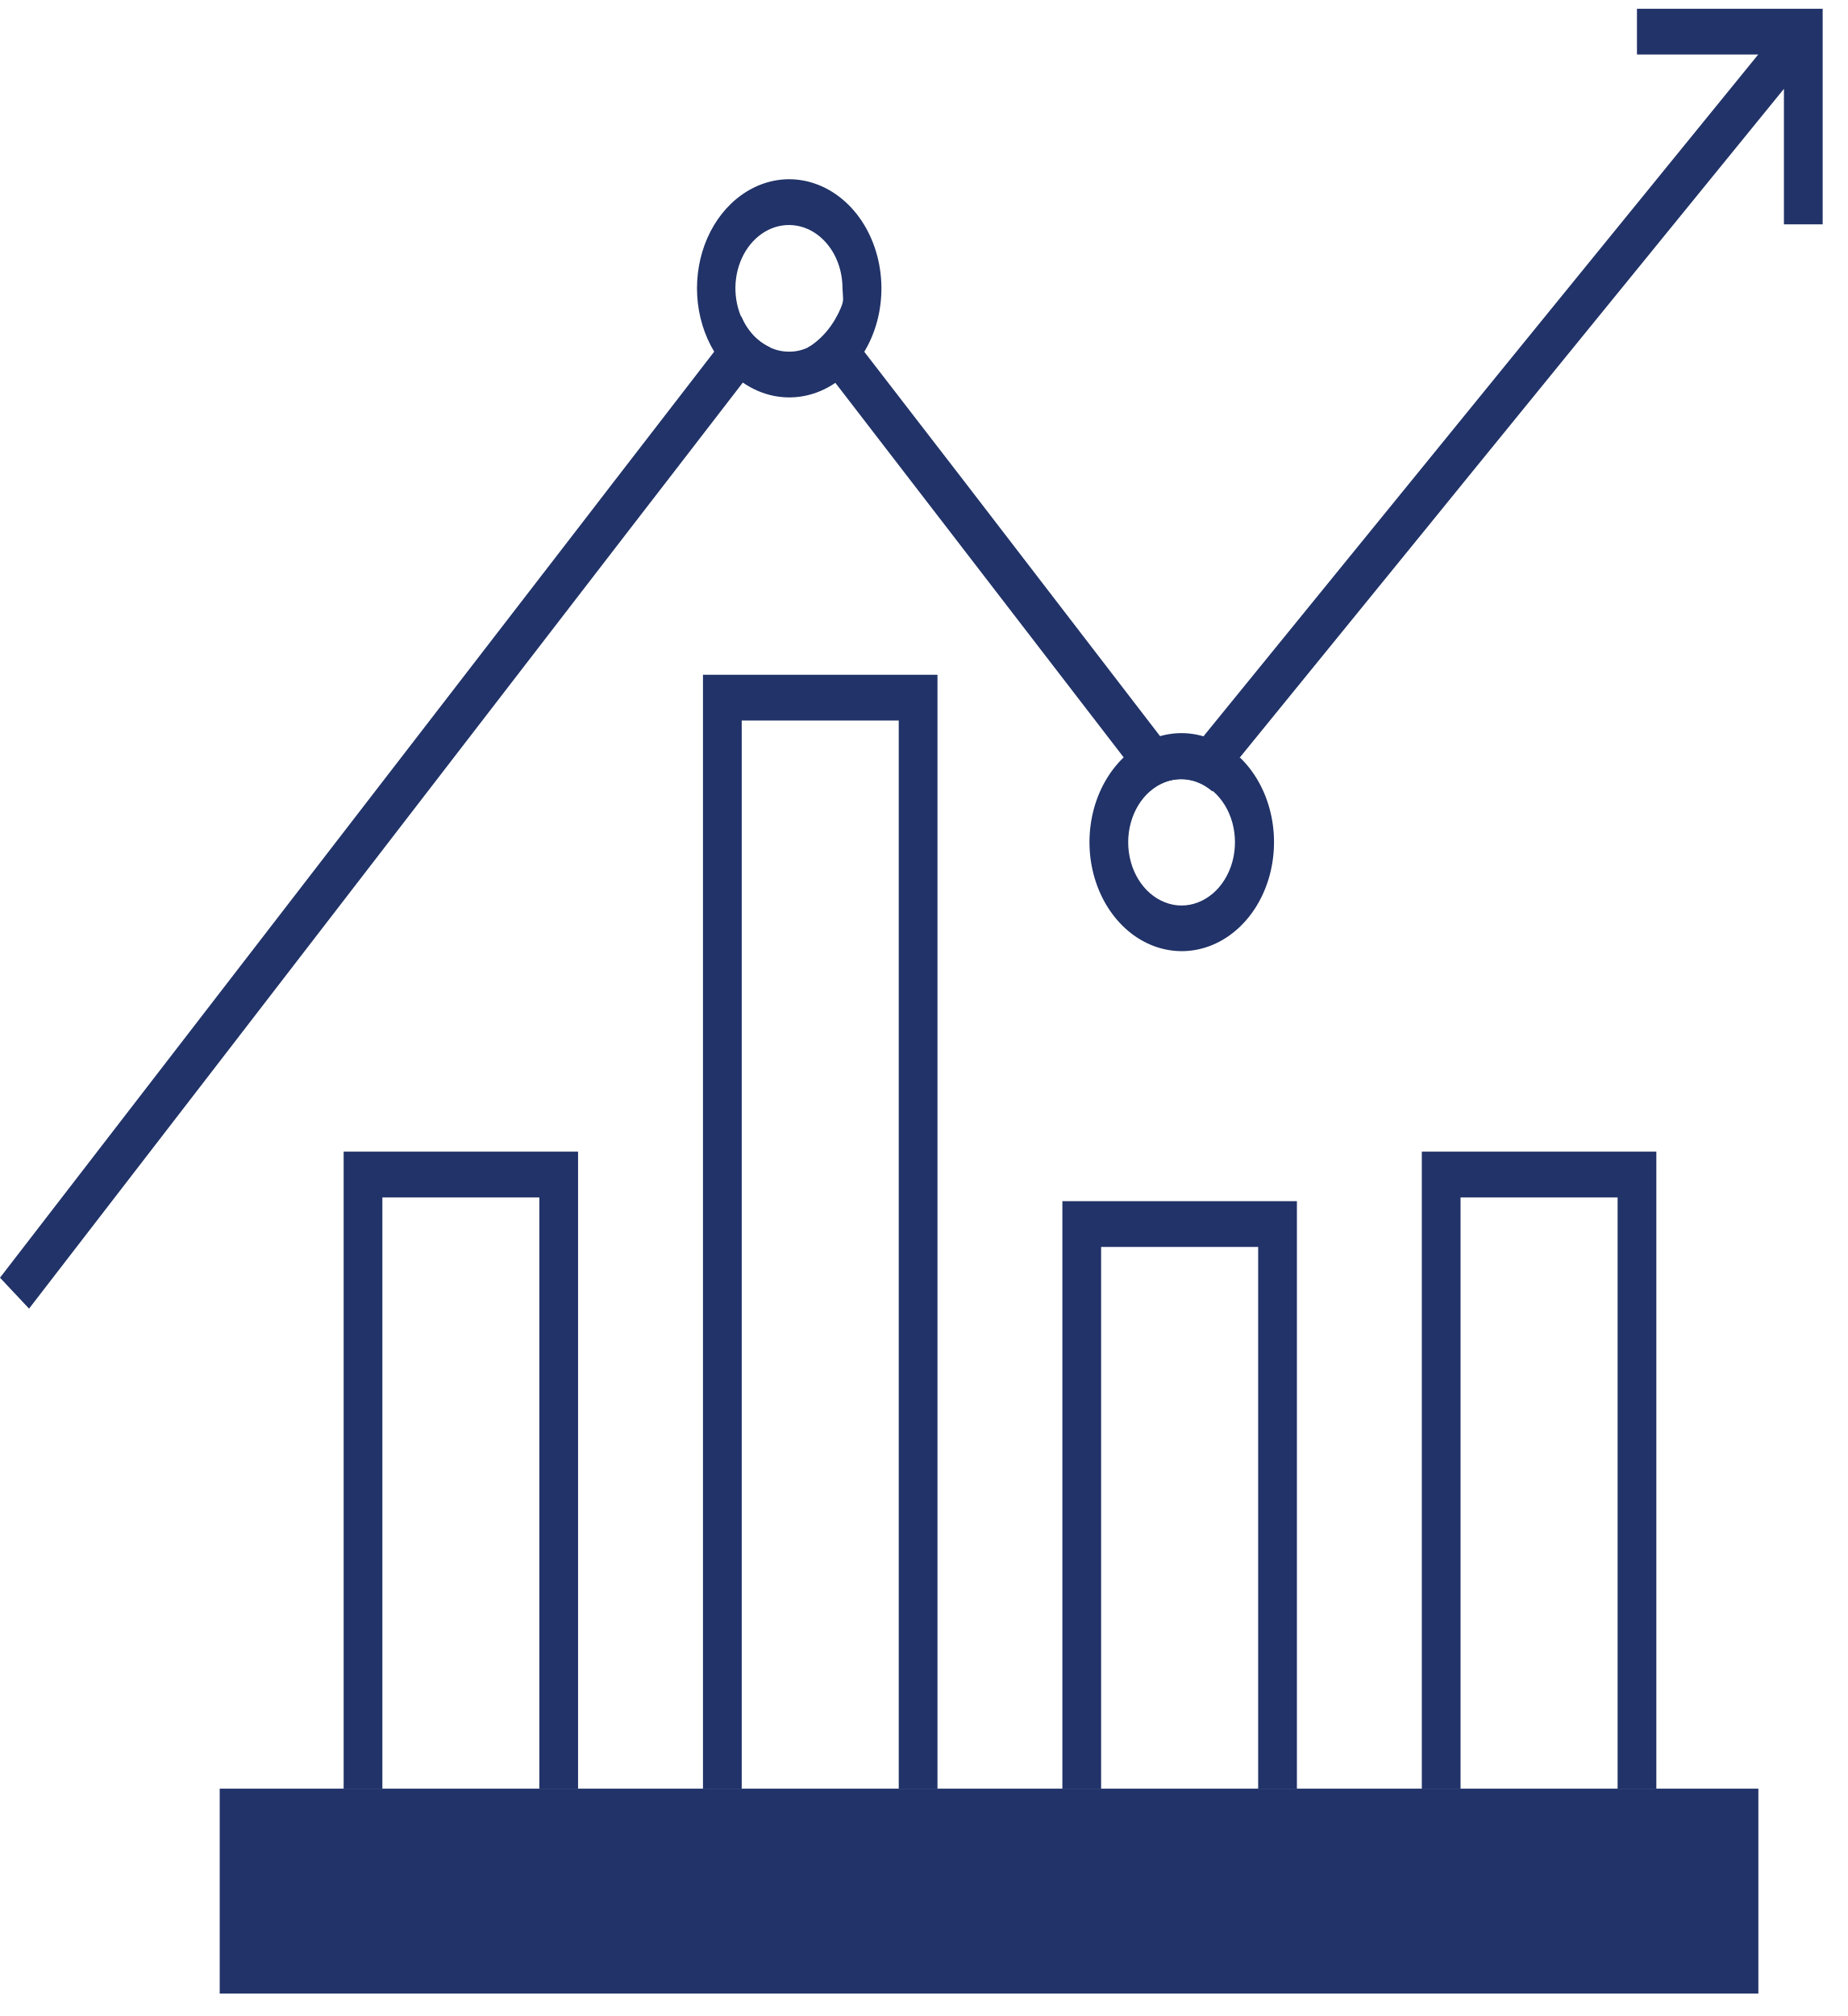
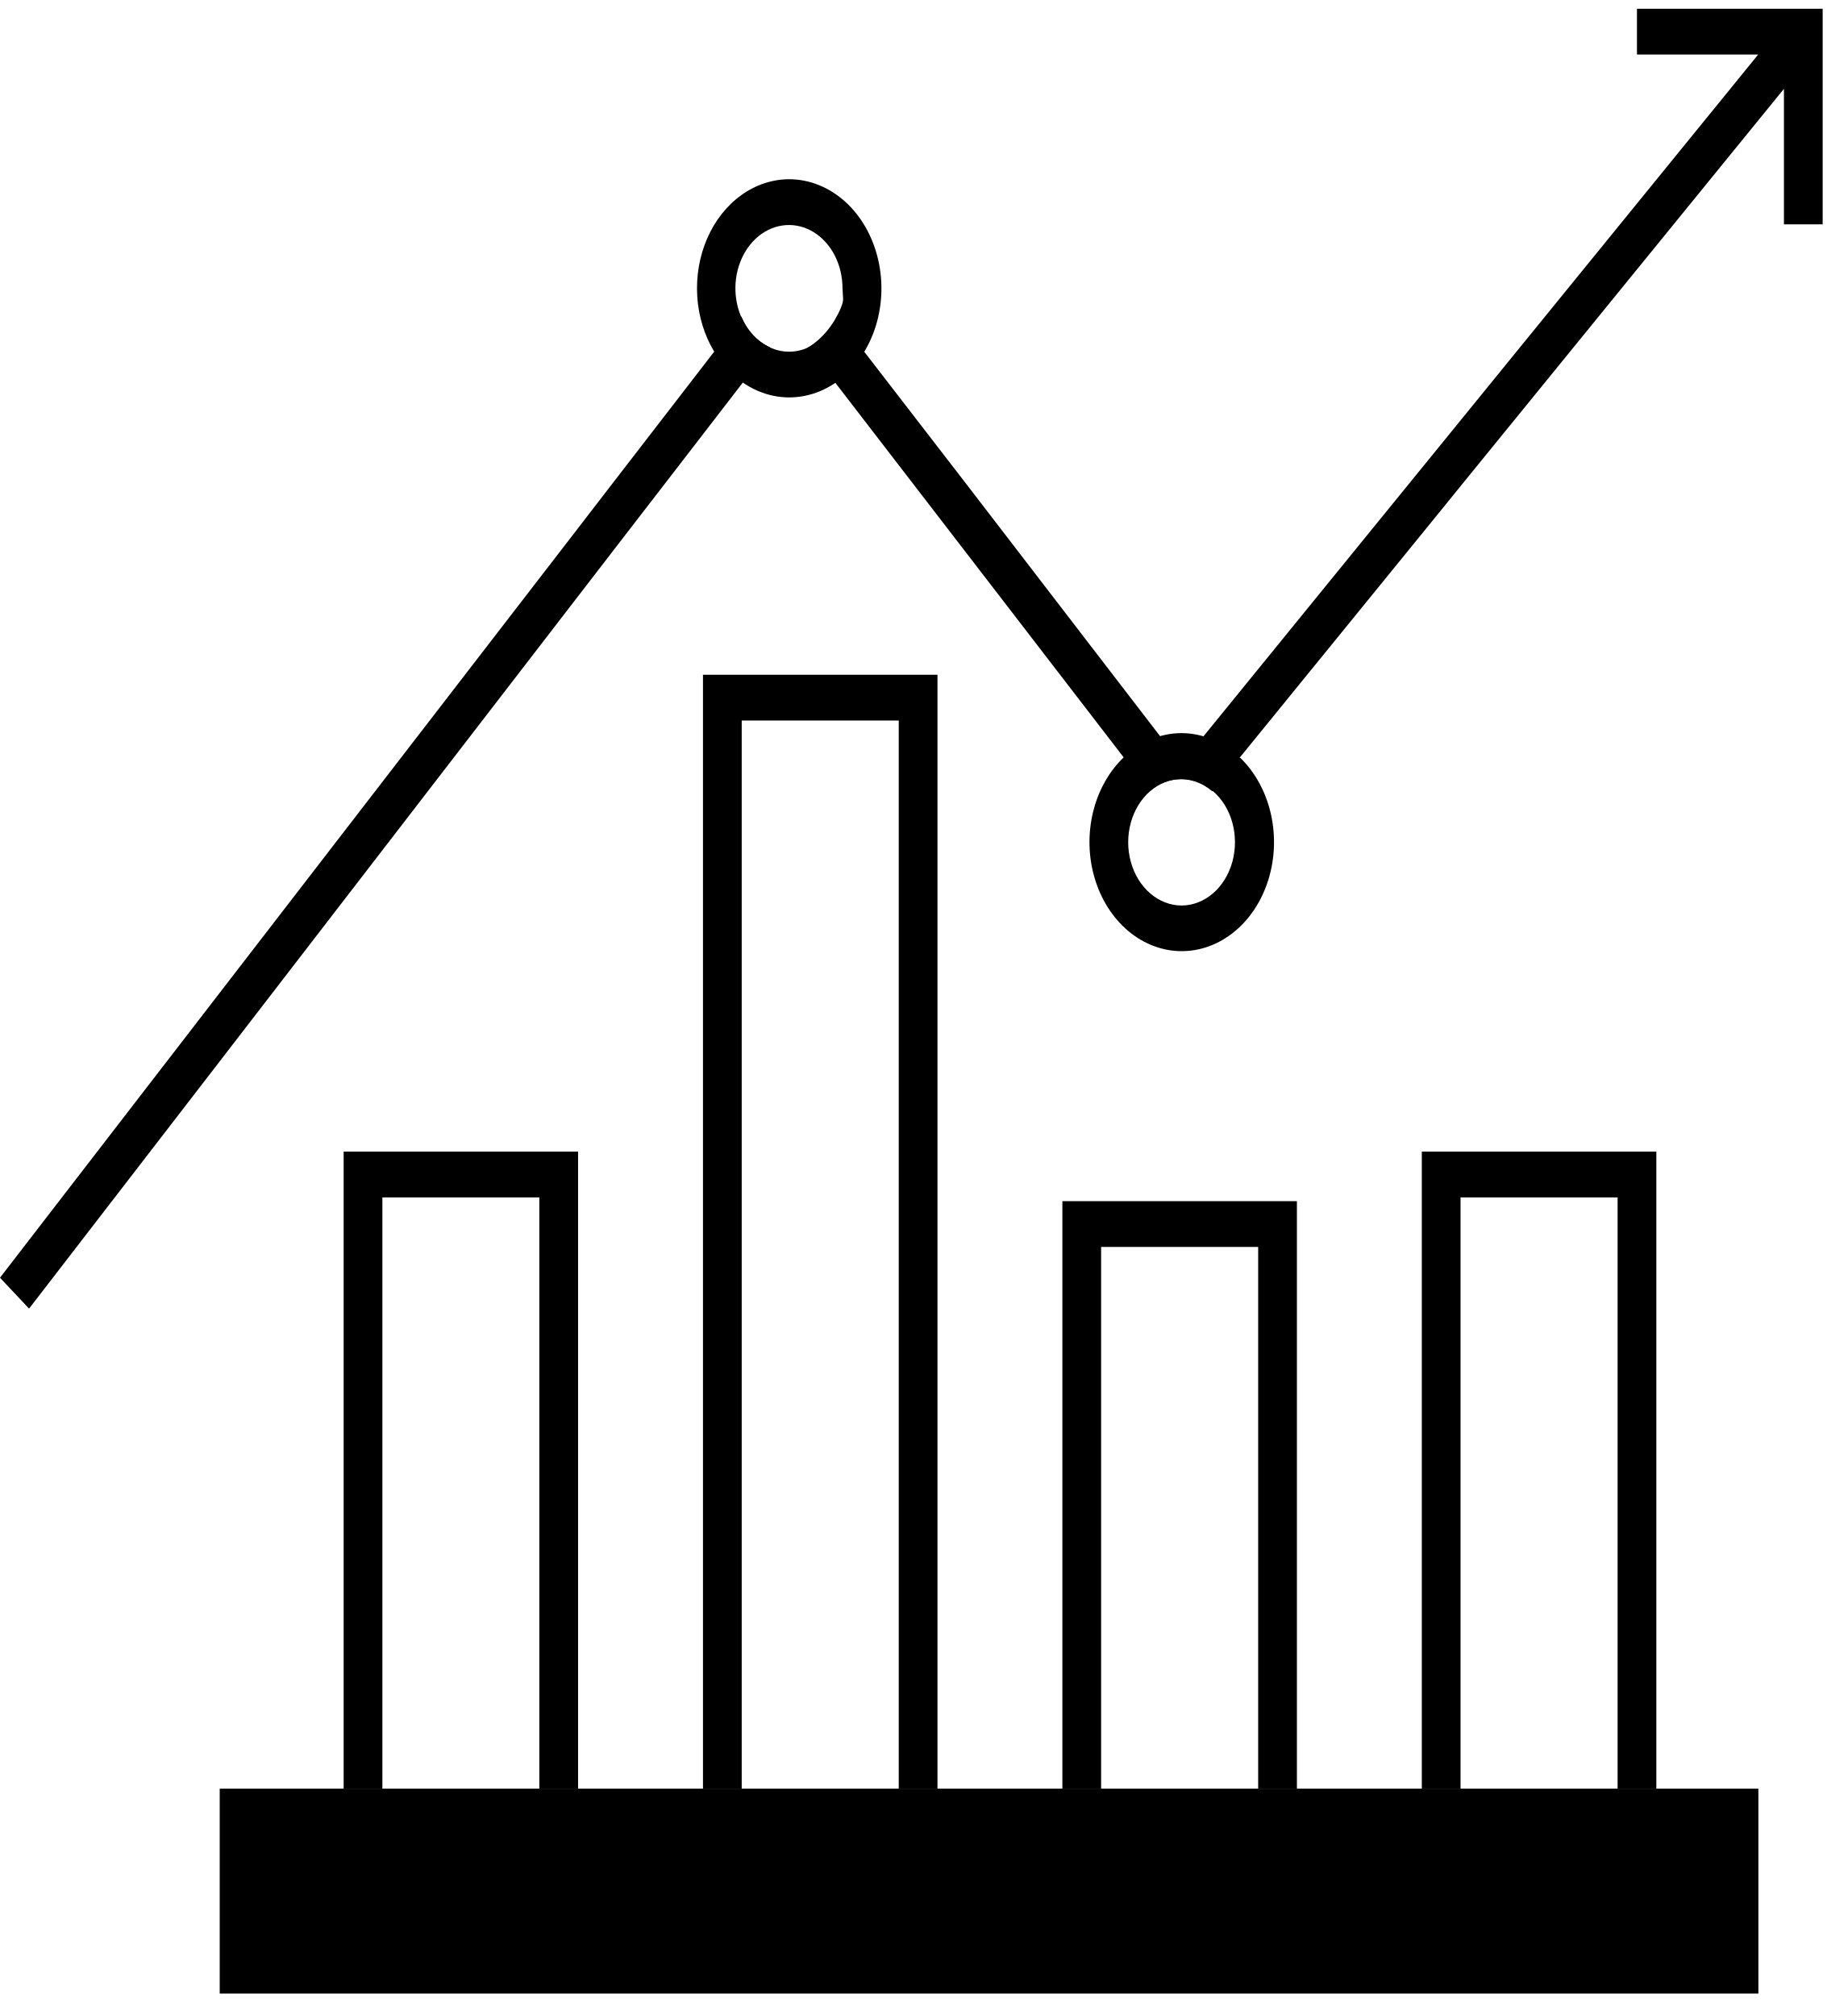
- <svg xmlns="http://www.w3.org/2000/svg" width="55" height="60" viewBox="0 0 55 60" fill="none">
-   <path d="M10.229 34.275V53.234H11.382V35.637H16.054V53.234H17.207V34.275H10.229Z" fill="#213368" />
-   <path d="M42.322 34.275V53.234H43.475V35.637H48.15V53.234H49.303V34.275H42.322Z" fill="#213368" />
-   <path d="M20.925 20.082V53.234H22.078V21.444H26.752V53.234H27.905V20.082H20.925Z" fill="#213368" />
-   <path d="M31.623 35.749V53.234H32.776V37.111H37.451V53.234H38.604V35.749H31.623Z" fill="#213368" />
-   <path d="M52.34 59.333H6.54V53.234H52.34V59.333Z" fill="#213368" />
-   <path d="M22.066 9.417L21.259 10.466L18.302 14.297L17.253 15.659L6.54 29.548L5.387 31.043L0 38.027L0.865 38.947L5.398 33.069L6.551 31.574L18.815 15.659L19.867 14.297L22.112 11.385L22.919 10.336C22.547 10.167 22.243 9.839 22.066 9.417Z" fill="#213368" />
-   <path d="M48.726 0.261V1.623H52.335L42.022 14.297L40.913 15.659L35.823 21.914L35.16 22.728L34.529 21.907L29.727 15.659L28.68 14.297L25.726 10.469L24.916 9.42C24.737 9.844 24.428 10.172 24.052 10.336L24.862 11.389L27.101 14.297L28.15 15.659L33.439 22.53L34.217 23.552C34.488 23.317 34.815 23.191 35.151 23.191C35.487 23.191 35.814 23.317 36.085 23.552L36.889 22.564L42.501 15.669L43.607 14.307L53.101 2.644V6.676H54.254V0.261H48.726Z" fill="#213368" />
-   <path d="M36.901 22.554C36.413 22.081 35.802 21.821 35.171 21.819C34.549 21.819 33.945 22.07 33.459 22.53C33.016 22.95 32.694 23.521 32.537 24.165C32.38 24.81 32.395 25.496 32.582 26.129C32.768 26.763 33.116 27.312 33.578 27.703C34.04 28.093 34.592 28.304 35.16 28.308C35.728 28.312 36.282 28.108 36.748 27.724C37.214 27.341 37.567 26.796 37.76 26.165C37.952 25.534 37.975 24.848 37.824 24.201C37.673 23.555 37.357 22.979 36.918 22.554H36.901ZM35.171 26.95C34.835 26.949 34.508 26.822 34.236 26.588C33.965 26.355 33.763 26.025 33.66 25.648C33.556 25.27 33.556 24.863 33.66 24.485C33.764 24.108 33.966 23.779 34.237 23.545C34.508 23.31 34.835 23.184 35.171 23.184C35.507 23.184 35.834 23.31 36.105 23.545C36.377 23.779 36.579 24.108 36.683 24.485C36.786 24.863 36.786 25.27 36.683 25.648C36.579 26.025 36.377 26.355 36.106 26.588C35.834 26.822 35.507 26.949 35.171 26.95Z" fill="#213368" />
-   <path d="M23.493 5.334C22.988 5.335 22.493 5.499 22.063 5.81C21.632 6.12 21.282 6.565 21.051 7.095C20.82 7.625 20.718 8.22 20.754 8.815C20.791 9.41 20.966 9.981 21.259 10.466C21.656 11.124 22.246 11.584 22.915 11.755C23.583 11.925 24.282 11.795 24.873 11.389C25.395 11.029 25.802 10.477 26.031 9.817C26.26 9.157 26.299 8.427 26.142 7.738C25.985 7.049 25.641 6.44 25.162 6.006C24.683 5.572 24.096 5.336 23.493 5.334ZM25.026 9.168C24.817 9.667 24.48 10.076 24.063 10.336C23.88 10.424 23.684 10.468 23.487 10.466C23.289 10.467 23.094 10.423 22.91 10.336C22.64 10.213 22.402 10.005 22.224 9.734C22.047 9.463 21.935 9.139 21.901 8.799C21.867 8.458 21.913 8.113 22.033 7.801C22.153 7.488 22.343 7.221 22.582 7.027C22.822 6.833 23.101 6.72 23.391 6.7C23.681 6.68 23.97 6.754 24.227 6.913C24.483 7.073 24.698 7.313 24.849 7.606C24.998 7.9 25.078 8.236 25.078 8.579C25.086 8.882 25.135 8.916 25.026 9.168Z" fill="#213368" />
+ <svg xmlns="http://www.w3.org/2000/svg" width="55" height="60" viewBox="0 0 55 60" fill="currentColor">
+   <path d="M10.229 34.275V53.234H11.382V35.637H16.054V53.234H17.207V34.275H10.229Z" fill="currentColor" />
+   <path d="M42.322 34.275V53.234H43.475V35.637H48.15V53.234H49.303V34.275H42.322Z" fill="currentColor" />
+   <path d="M20.925 20.082V53.234H22.078V21.444H26.752V53.234H27.905V20.082H20.925Z" fill="currentColor" />
+   <path d="M31.623 35.749V53.234H32.776V37.111H37.451V53.234H38.604V35.749H31.623Z" fill="currentColor" />
+   <path d="M52.34 59.333H6.54V53.234H52.34V59.333Z" fill="currentColor" />
+   <path d="M22.066 9.417L21.259 10.466L18.302 14.297L17.253 15.659L6.54 29.548L5.387 31.043L0 38.027L0.865 38.947L5.398 33.069L6.551 31.574L18.815 15.659L19.867 14.297L22.112 11.385L22.919 10.336C22.547 10.167 22.243 9.839 22.066 9.417Z" fill="currentColor" />
+   <path d="M48.726 0.261V1.623H52.335L42.022 14.297L40.913 15.659L35.823 21.914L35.16 22.728L34.529 21.907L29.727 15.659L28.68 14.297L25.726 10.469L24.916 9.42C24.737 9.844 24.428 10.172 24.052 10.336L24.862 11.389L27.101 14.297L28.15 15.659L33.439 22.53L34.217 23.552C34.488 23.317 34.815 23.191 35.151 23.191C35.487 23.191 35.814 23.317 36.085 23.552L36.889 22.564L42.501 15.669L43.607 14.307L53.101 2.644V6.676H54.254V0.261H48.726Z" fill="currentColor" />
+   <path d="M36.901 22.554C36.413 22.081 35.802 21.821 35.171 21.819C34.549 21.819 33.945 22.07 33.459 22.53C33.016 22.95 32.694 23.521 32.537 24.165C32.38 24.81 32.395 25.496 32.582 26.129C32.768 26.763 33.116 27.312 33.578 27.703C34.04 28.093 34.592 28.304 35.16 28.308C35.728 28.312 36.282 28.108 36.748 27.724C37.214 27.341 37.567 26.796 37.76 26.165C37.952 25.534 37.975 24.848 37.824 24.201C37.673 23.555 37.357 22.979 36.918 22.554H36.901ZM35.171 26.95C34.835 26.949 34.508 26.822 34.236 26.588C33.965 26.355 33.763 26.025 33.66 25.648C33.556 25.27 33.556 24.863 33.66 24.485C33.764 24.108 33.966 23.779 34.237 23.545C34.508 23.31 34.835 23.184 35.171 23.184C35.507 23.184 35.834 23.31 36.105 23.545C36.377 23.779 36.579 24.108 36.683 24.485C36.786 24.863 36.786 25.27 36.683 25.648C36.579 26.025 36.377 26.355 36.106 26.588C35.834 26.822 35.507 26.949 35.171 26.95Z" fill="currentColor" />
+   <path d="M23.493 5.334C22.988 5.335 22.493 5.499 22.063 5.81C21.632 6.12 21.282 6.565 21.051 7.095C20.82 7.625 20.718 8.22 20.754 8.815C20.791 9.41 20.966 9.981 21.259 10.466C21.656 11.124 22.246 11.584 22.915 11.755C23.583 11.925 24.282 11.795 24.873 11.389C25.395 11.029 25.802 10.477 26.031 9.817C26.26 9.157 26.299 8.427 26.142 7.738C25.985 7.049 25.641 6.44 25.162 6.006C24.683 5.572 24.096 5.336 23.493 5.334ZM25.026 9.168C24.817 9.667 24.48 10.076 24.063 10.336C23.88 10.424 23.684 10.468 23.487 10.466C23.289 10.467 23.094 10.423 22.91 10.336C22.64 10.213 22.402 10.005 22.224 9.734C22.047 9.463 21.935 9.139 21.901 8.799C21.867 8.458 21.913 8.113 22.033 7.801C22.153 7.488 22.343 7.221 22.582 7.027C22.822 6.833 23.101 6.72 23.391 6.7C23.681 6.68 23.97 6.754 24.227 6.913C24.483 7.073 24.698 7.313 24.849 7.606C24.998 7.9 25.078 8.236 25.078 8.579C25.086 8.882 25.135 8.916 25.026 9.168Z" fill="currentColor" />
</svg>
